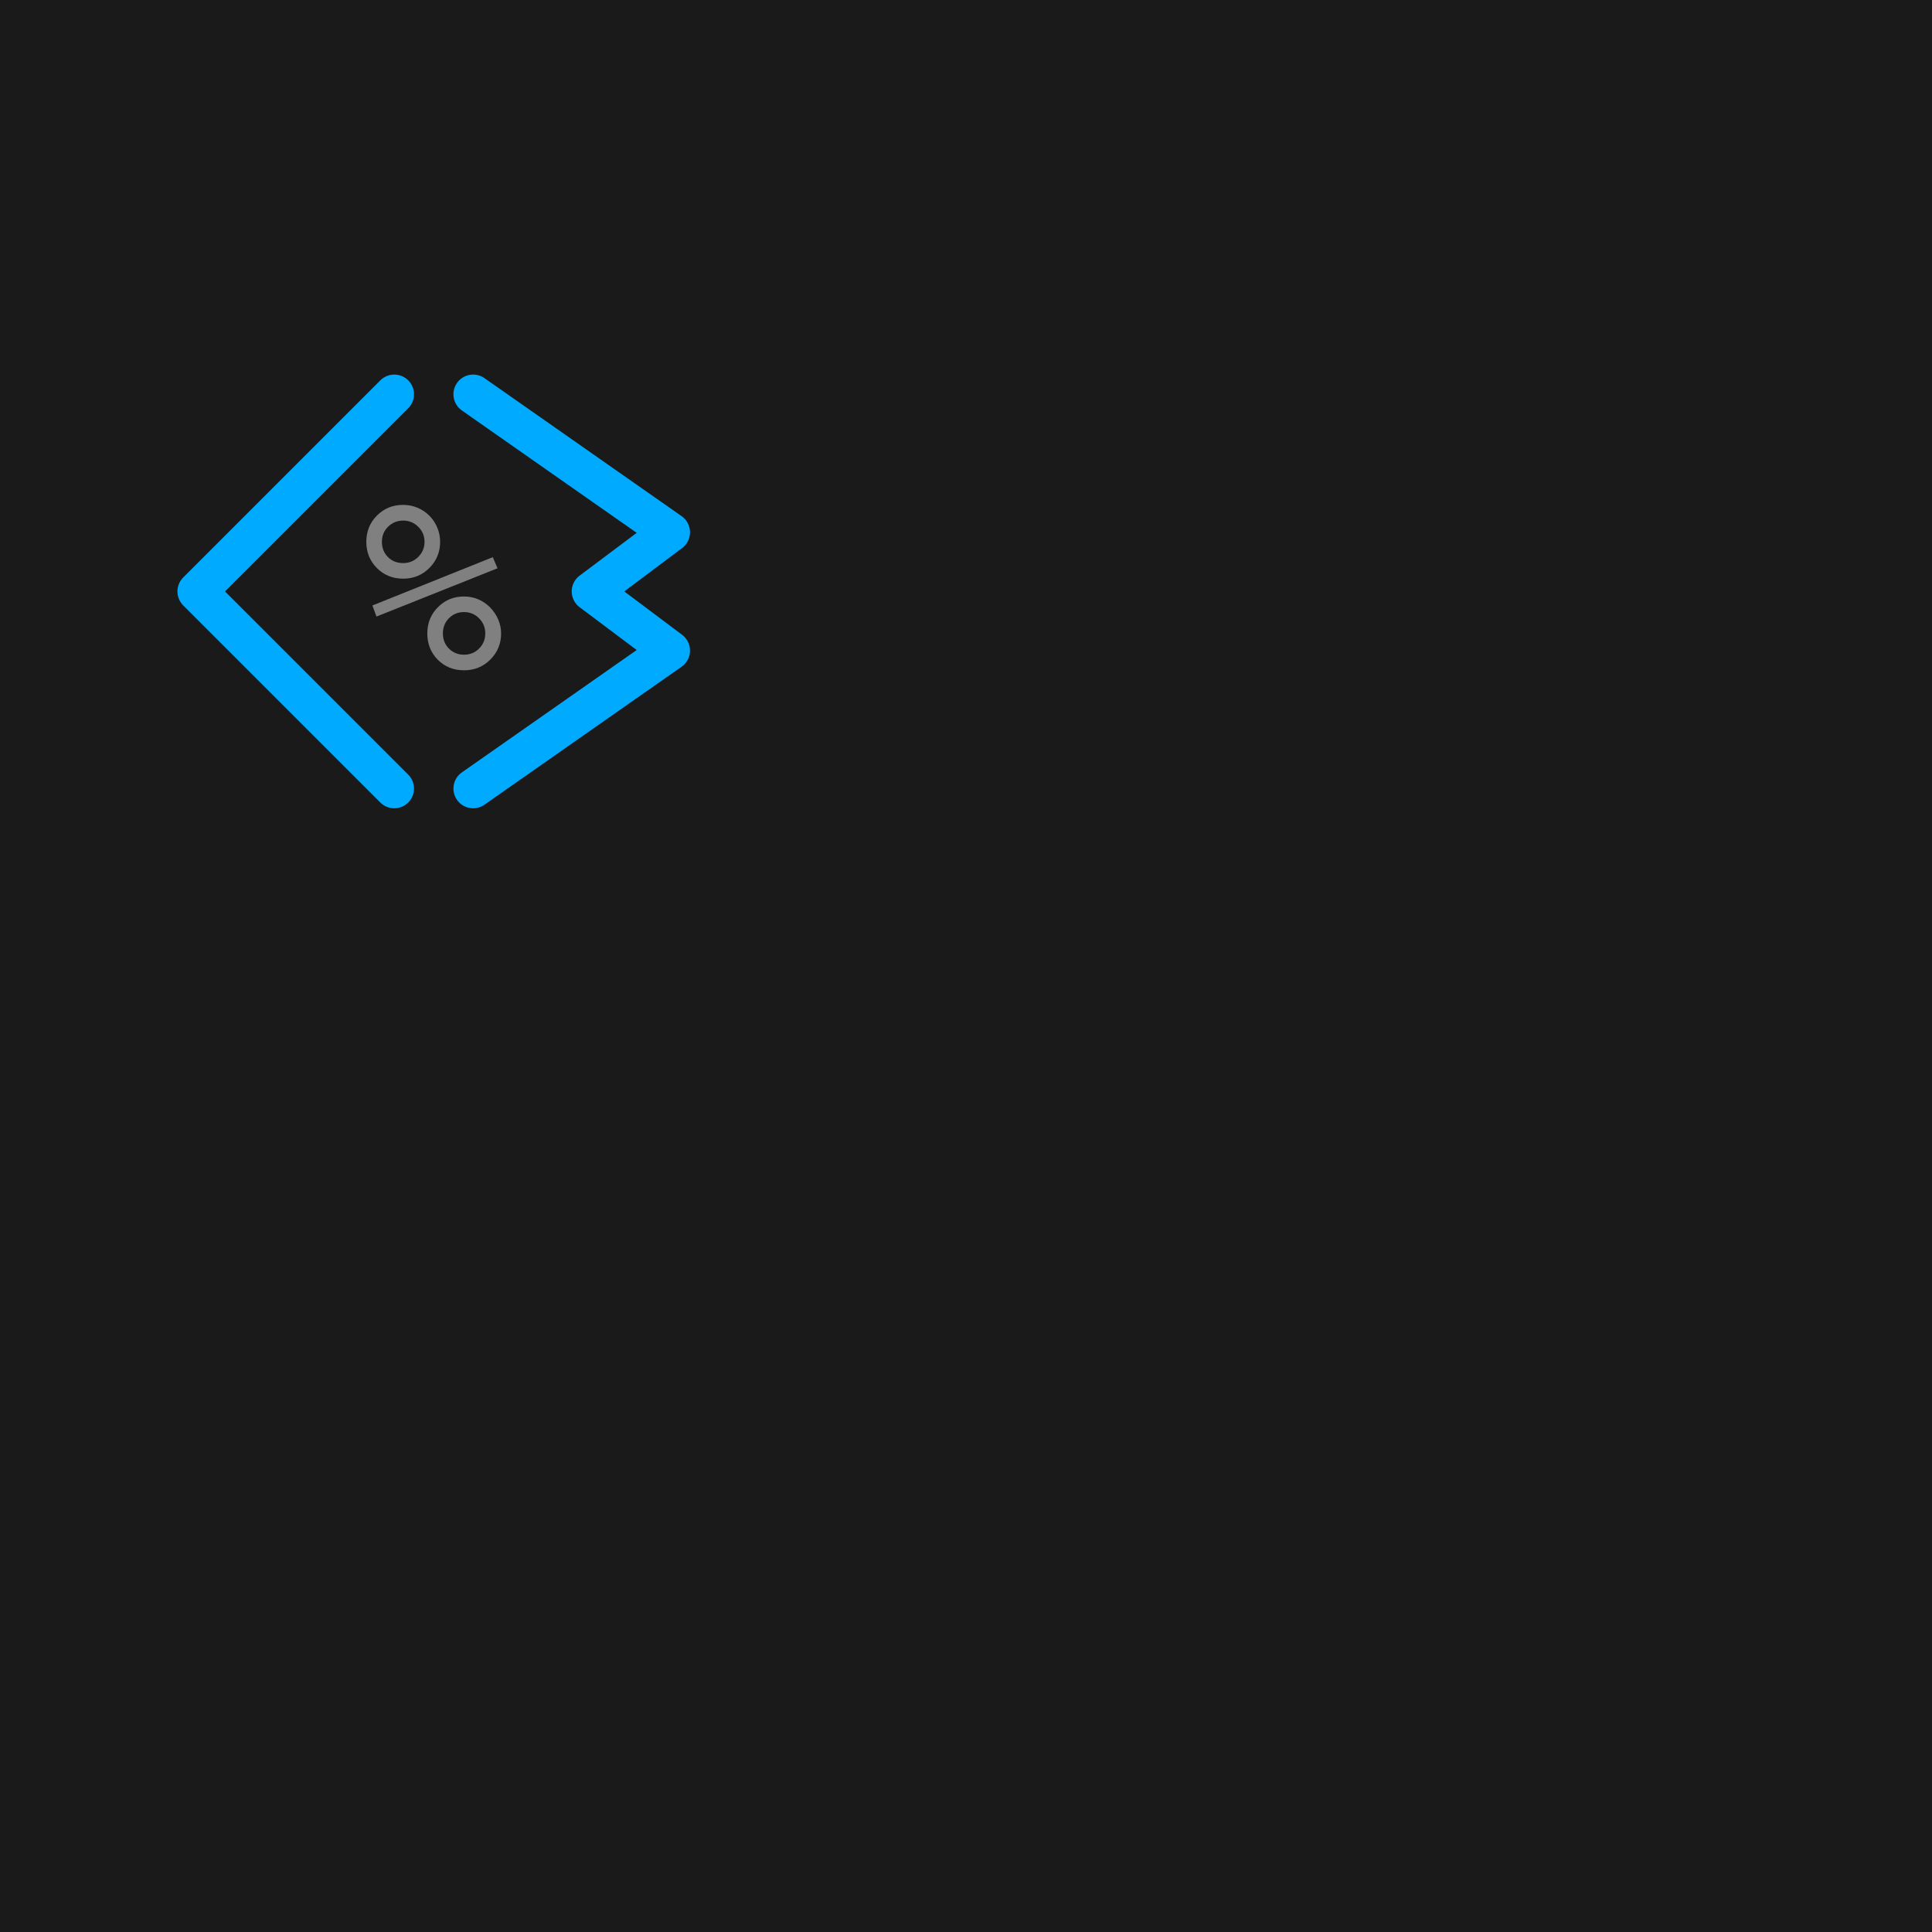
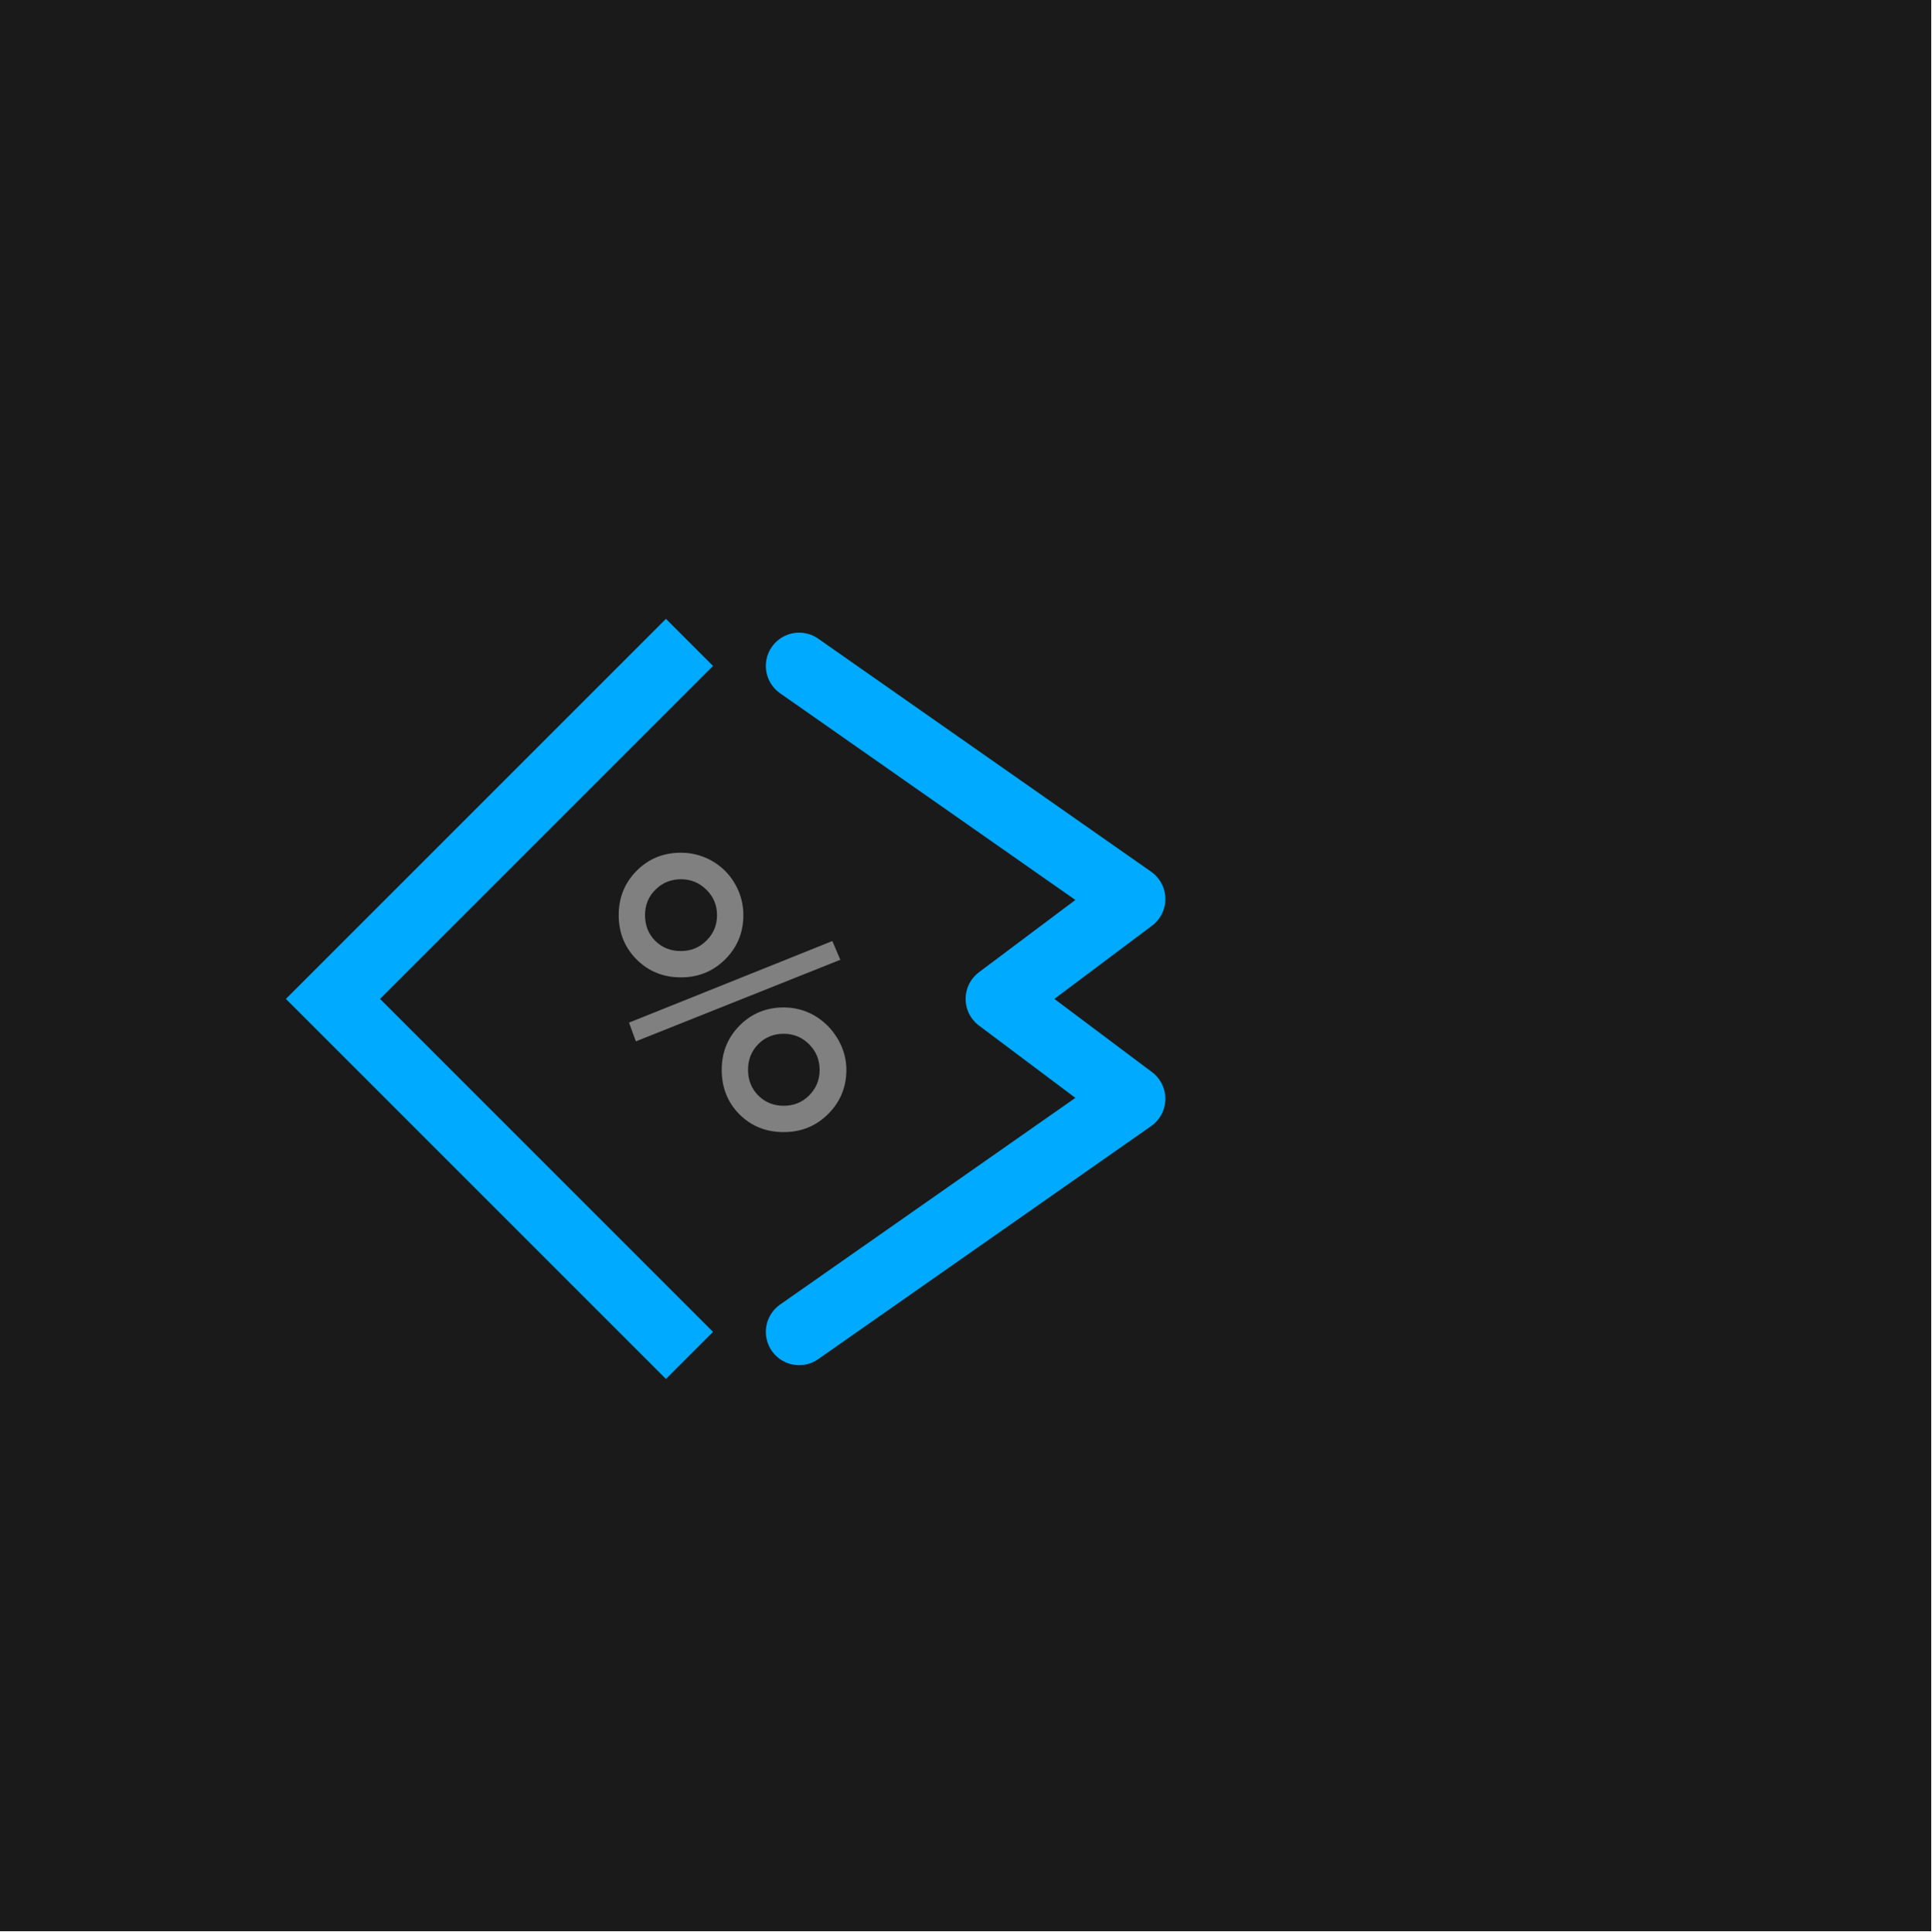
- <svg xmlns="http://www.w3.org/2000/svg" viewBox="0 0 490 490">
+ <svg xmlns="http://www.w3.org/2000/svg" viewBox="0 0 290 290">
  <rect width="100%" height="100%" fill="#1a1a1a" />
-   <path d="M 100 100 L 50 150 L 100 200" stroke="#00aaff" stroke-width="10" fill="none" stroke-linecap="round" stroke-linejoin="round" />
+   <path d="M 100 100 L 50 150 L 100 200" stroke="#00aaff" stroke-width="10" fill="none" stroke-linecap="square" stroke-linejoin="miter" />
  <text x="110" y="170" text-anchor="middle" font-family="monospace" font-size="60" fill="#808080">%</text>
  <path d="M 120 100 L 170 135 L 150 150 L 170 165 L 120 200" stroke="#00aaff" stroke-width="10" fill="none" stroke-linecap="round" stroke-linejoin="round" />
</svg>
